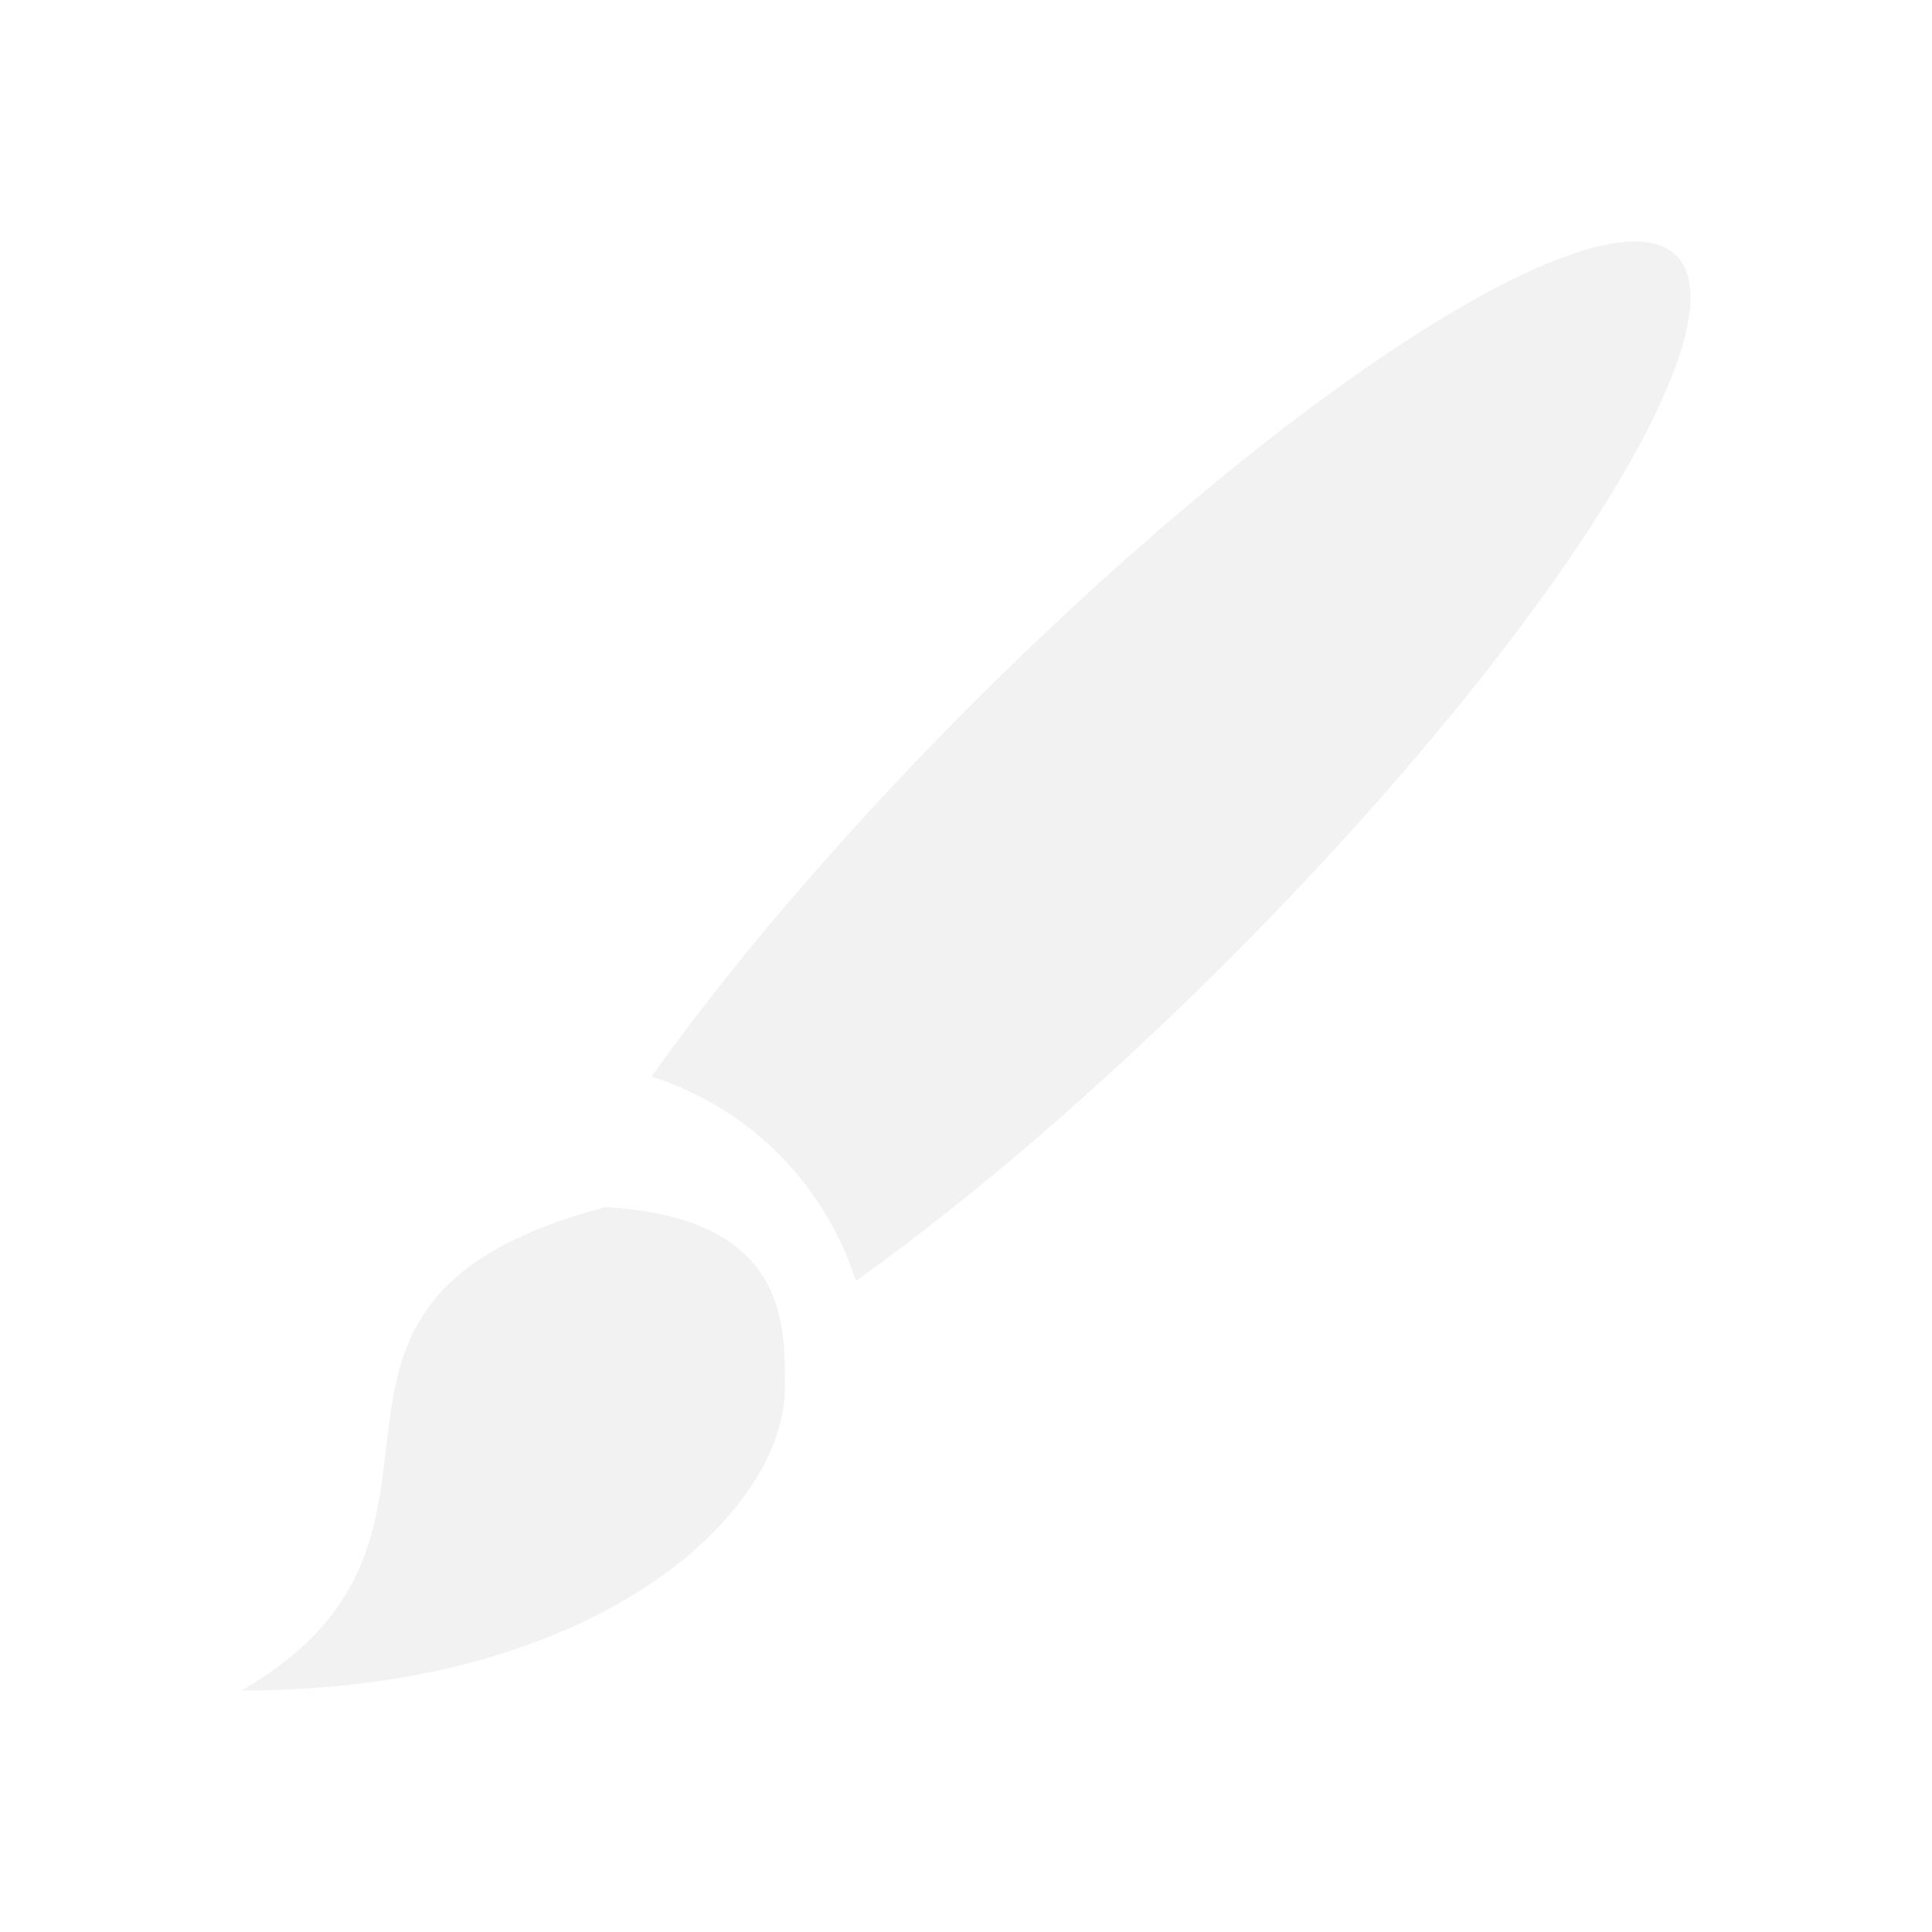
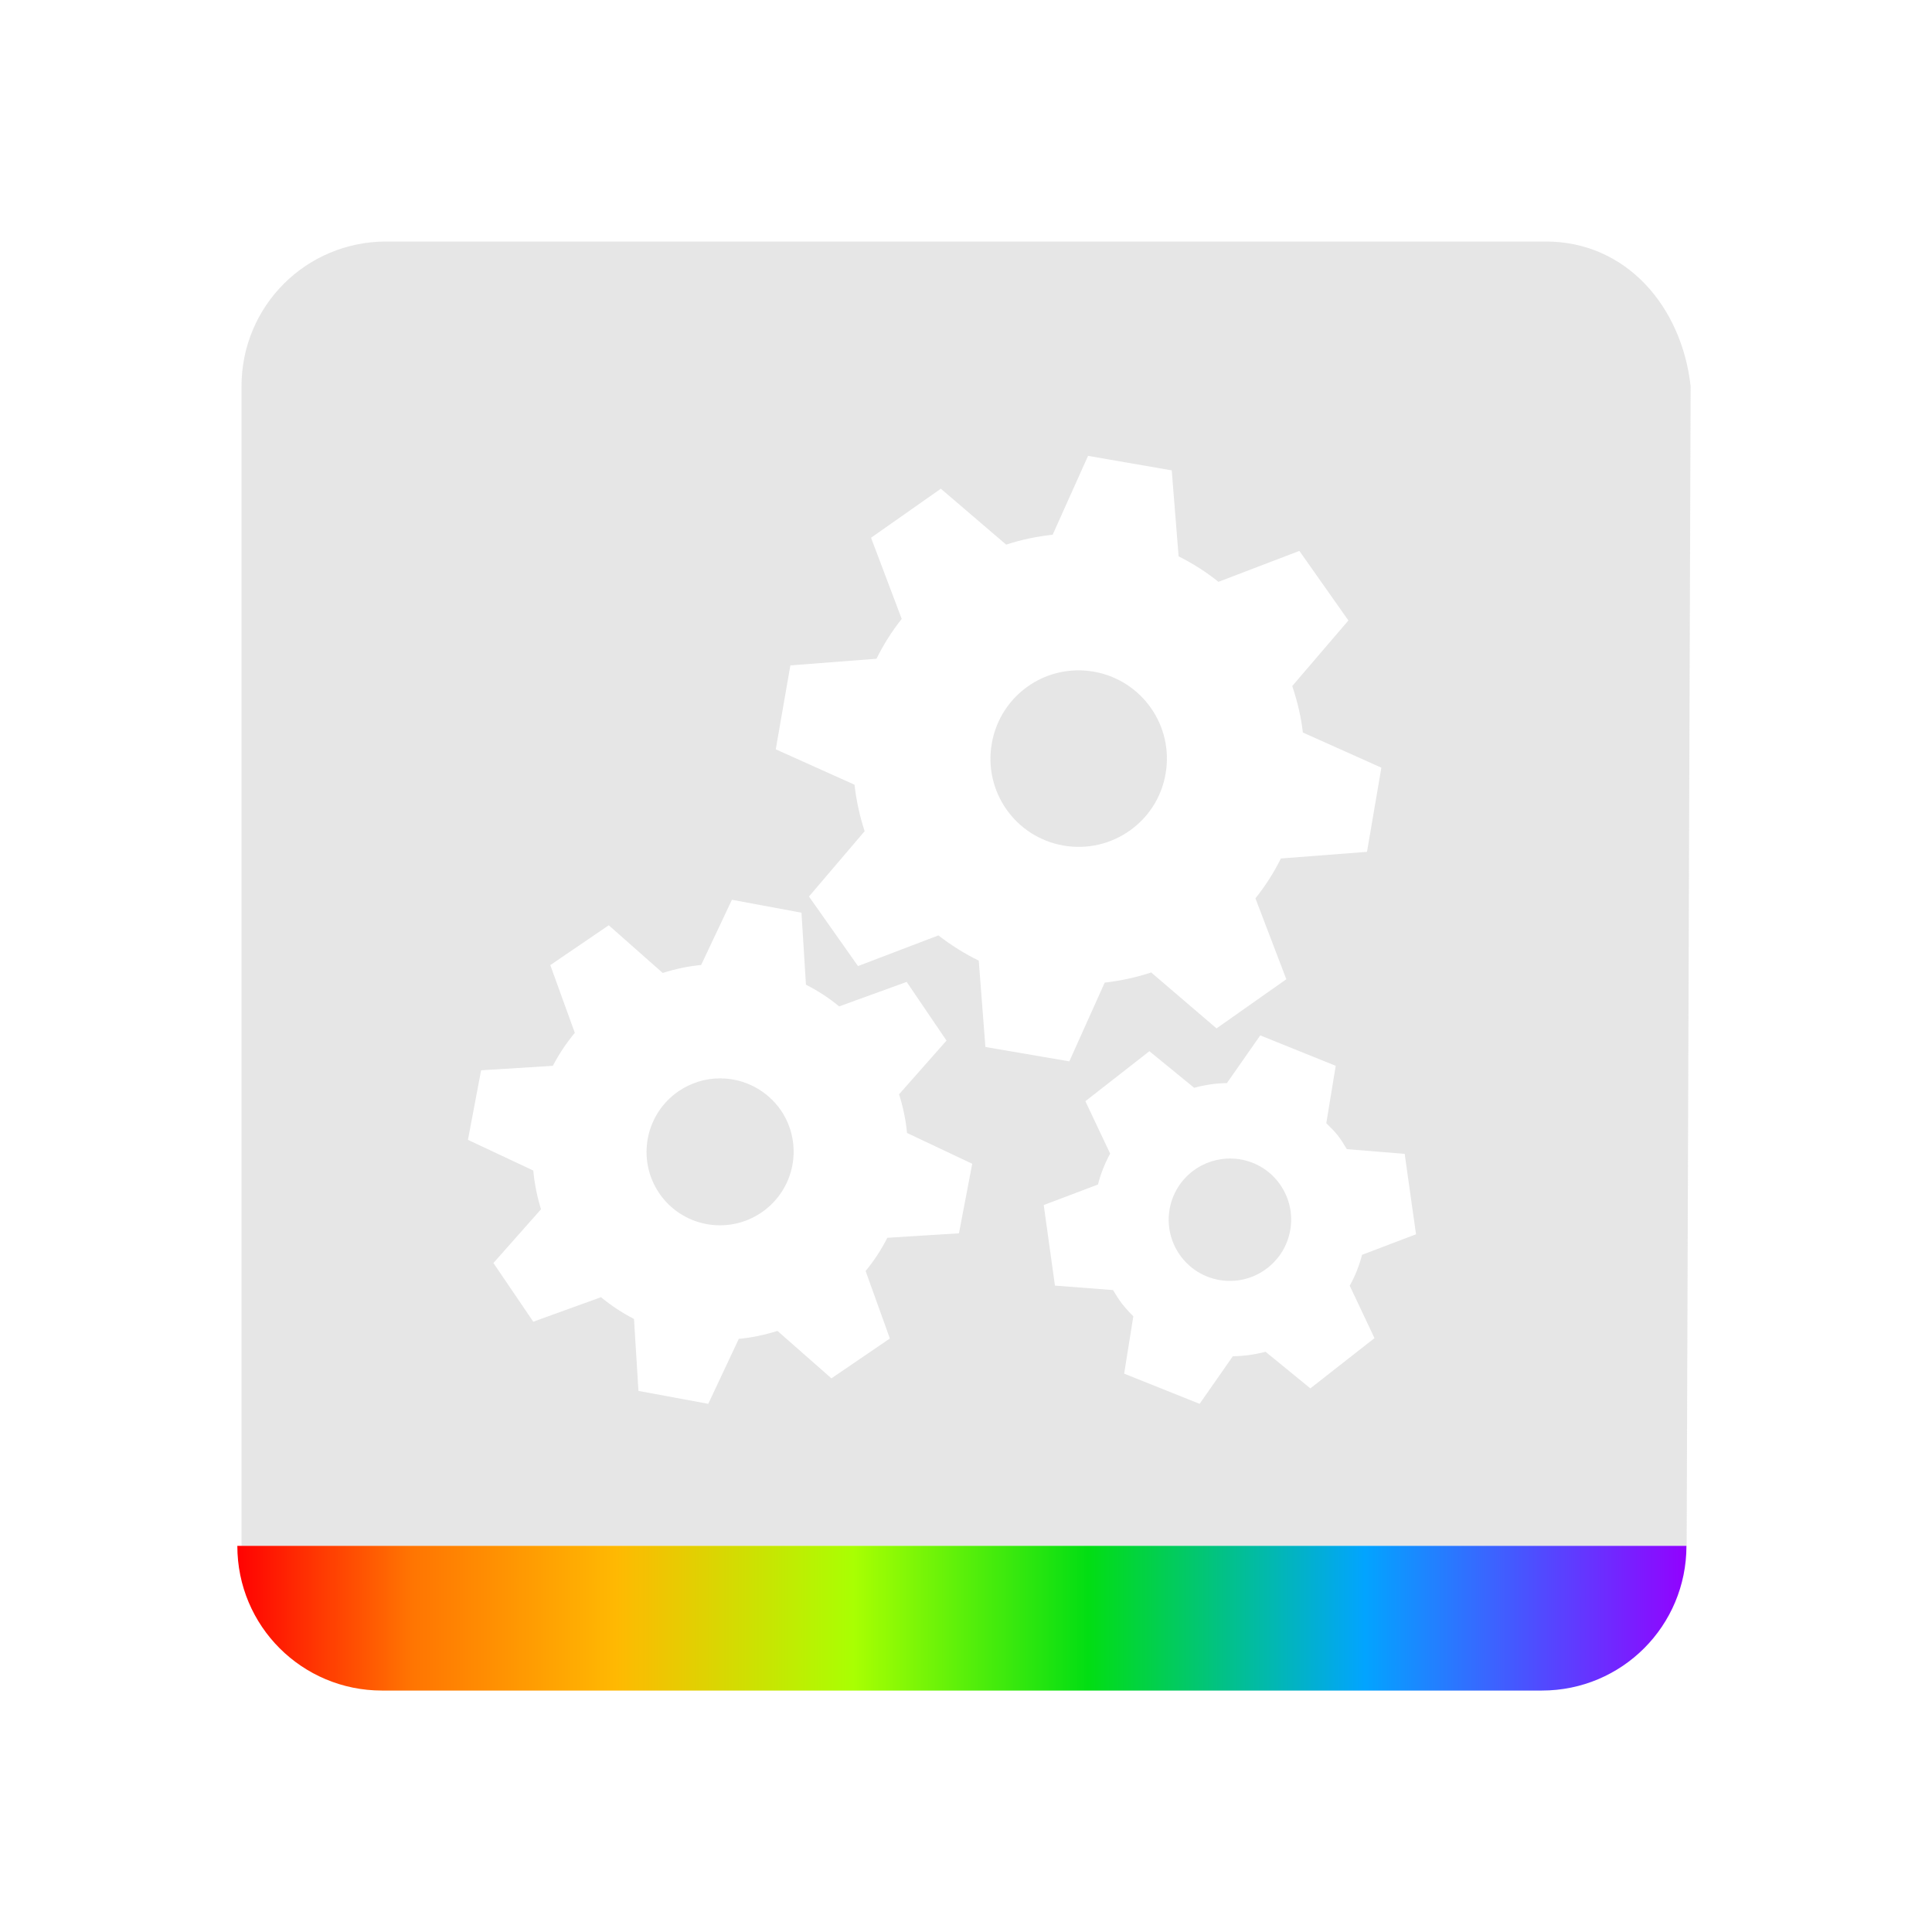
- <svg xmlns="http://www.w3.org/2000/svg" viewBox="0 0 16 16">
-   <defs id="defs3051">
-     <style type="text/css" id="current-color-scheme">
-       .ColorScheme-Text {
-         color:#f2f2f2;
+ <svg xmlns="http://www.w3.org/2000/svg" xmlns:xlink="http://www.w3.org/1999/xlink" width="16" height="16" viewBox="0 0 4.233 4.233" version="1.1" id="svg8">
+   <defs id="defs2">
+     <linearGradient id="linearGradient840">
+       <stop style="stop-color:#ff0000;stop-opacity:1" offset="0" id="stop836" />
+       <stop id="stop844" offset="0.119" style="stop-color:#ff7300;stop-opacity:1" />
+       <stop style="stop-color:#ffb800;stop-opacity:1" offset="0.262" id="stop846" />
+       <stop id="stop848" offset="0.425" style="stop-color:#a8ff00;stop-opacity:1" />
+       <stop style="stop-color:#00de11;stop-opacity:1" offset="0.587" id="stop850" />
+       <stop id="stop852" offset="0.778" style="stop-color:#00a3ff;stop-opacity:1" />
+       <stop style="stop-color:#9100ff;stop-opacity:1" offset="1" id="stop838" />
+     </linearGradient>
+     <style id="current-color-scheme">      .ColorScheme-Text {
+         color:#d0d0d0;
+         stop-color:#d0d0d0;
      }
-       </style>
+       .ColorScheme-Background {
+         color:#212121;
+         stop-color:#212121;
+       }
+       .ColorScheme-Highlight {
+         color:#0039a9;
+         stop-color:#0039a9;
+       }
+       .ColorScheme-ViewText {
+         color:#d0d0d0;
+         stop-color:#d0d0d0;
+       }
+       .ColorScheme-ViewBackground {
+         color:#19191b;
+         stop-color:#19191b;
+       }
+       .ColorScheme-ViewHover {
+         color:#005cc7;
+         stop-color:#005cc7;
+       }
+       .ColorScheme-ViewFocus{
+         color:#002466;
+         stop-color:#002466;
+       }
+       .ColorScheme-ButtonText {
+         color:#d0d0d0;
+         stop-color:#d0d0d0;
+       }
+       .ColorScheme-ButtonBackground {
+         color:#232323;
+         stop-color:#232323;                             
+       }                                                 
+       .ColorScheme-ButtonHover {                        
+         color:#005cc7;                                  
+         stop-color:#005cc7;                             
+       }                                                 
+       .ColorScheme-ButtonFocus{                         
+         color:#0039a9;                                  
+         stop-color:#0039a9;                             
+       }</style>
+     <linearGradient xlink:href="#linearGradient840" id="linearGradient842" x1="-5.119" y1="3.944" x2="-1.944" y2="3.944" gradientUnits="userSpaceOnUse" gradientTransform="translate(5.639158,-0.3988769)" />
  </defs>
-   <path style="fill:currentColor;fill-opacity:1;stroke:none" d="M 13.428 2.006 A 1.5 6.751 44.989 0 0 8.051 5.83 A 1.5 6.751 44.989 0 0 5.395 8.916 C 6.202 9.173 6.831 9.802 7.088 10.609 A 1.5 6.751 44.989 0 0 10.172 7.951 A 1.5 6.751 44.989 0 0 13.883 2.117 A 1.5 6.751 44.989 0 0 13.635 2.006 A 1.5 6.751 44.989 0 0 13.428 2.006 z M 5 9.996 L 5 10 C 2 10.804 4.25 12.703 2 14 C 5 14 6.5 12.499 6.5 11.498 C 6.5 10.999 6.551 10.079 5 9.996 z " class="ColorScheme-Text" />
+   <g id="g845">
+     <path id="rect811" d="M 0,0 H 4.233 V 4.233 H 0 Z" style="fill:none;stroke-width:0.255;stroke-linecap:round" />
+     <path style="opacity:0.532;fill:#d0d0d0;stroke-width:1.2" d="M 3.199,2 C 2.534,2 2,2.534 2,3.199 V 12.801 H 13.967 L 14,3.199 C 13.927,2.538 13.466,2 12.801,2 Z M 9.01,3.775 9.703,3.895 9.76,4.607 c 0.117,0.059 0.228,0.129 0.33,0.211 L 10.76,4.562 l 0.406,0.576 -0.465,0.543 c 0.042,0.125 0.073,0.254 0.088,0.385 l 0.65,0.291 -0.119,0.697 -0.713,0.055 C 10.549,7.226 10.478,7.337 10.396,7.439 L 10.652,8.109 10.074,8.516 9.533,8.053 C 9.408,8.094 9.279,8.122 9.148,8.137 L 8.855,8.789 8.16,8.67 8.105,7.955 C 7.987,7.897 7.875,7.827 7.771,7.746 L 7.105,8 6.699,7.424 7.16,6.883 C 7.119,6.758 7.091,6.628 7.076,6.498 L 6.424,6.205 6.545,5.51 7.258,5.455 C 7.316,5.338 7.386,5.227 7.467,5.125 L 7.213,4.453 7.791,4.047 8.332,4.51 C 8.456,4.469 8.587,4.442 8.717,4.428 Z M 8.932,5.551 C 8.576,5.551 8.274,5.806 8.213,6.156 8.143,6.554 8.408,6.933 8.807,7.002 9.204,7.071 9.584,6.806 9.652,6.408 9.722,6.01 9.455,5.631 9.057,5.562 9.015,5.555 8.973,5.551 8.932,5.551 Z m -2.871,1.9 0.576,0.107 0.037,0.596 c 0.098,0.05 0.191,0.11 0.275,0.18 L 7.508,8.131 7.838,8.617 7.445,9.062 c 0.033,0.104 0.056,0.211 0.066,0.32 L 8.051,9.637 7.941,10.213 7.348,10.25 c -0.05,0.098 -0.11,0.191 -0.18,0.275 L 7.369,11.084 6.885,11.414 6.438,11.021 c -0.104,0.033 -0.212,0.056 -0.32,0.066 L 5.865,11.625 5.287,11.518 5.25,10.922 C 5.153,10.872 5.061,10.812 4.977,10.742 L 4.416,10.945 4.086,10.459 4.48,10.014 C 4.448,9.91 4.426,9.802 4.416,9.693 L 3.875,9.439 3.984,8.863 4.578,8.826 C 4.629,8.729 4.69,8.637 4.76,8.553 L 4.557,7.992 5.041,7.662 5.488,8.057 c 0.104,-0.033 0.21,-0.056 0.318,-0.066 z m 4.375,1.123 0.625,0.252 -0.078,0.475 c 0.033,0.032 0.065,0.064 0.094,0.1 0.028,0.036 0.053,0.076 0.076,0.115 l 0.479,0.039 0.094,0.666 -0.447,0.17 c -0.023,0.089 -0.057,0.175 -0.102,0.256 l 0.205,0.434 -0.531,0.416 -0.371,-0.303 c -0.089,0.023 -0.18,0.036 -0.271,0.037 L 9.934,11.625 l -0.625,-0.25 0.076,-0.475 c -0.033,-0.032 -0.063,-0.066 -0.092,-0.102 -0.028,-0.036 -0.053,-0.076 -0.076,-0.115 L 8.736,10.646 8.643,9.979 9.092,9.809 C 9.115,9.719 9.149,9.634 9.193,9.553 L 8.988,9.119 9.518,8.705 9.889,9.008 C 9.977,8.984 10.068,8.97 10.16,8.969 Z M 5.965,8.93 C 5.842,8.929 5.722,8.967 5.621,9.035 5.343,9.224 5.27,9.603 5.459,9.881 5.648,10.159 6.027,10.23 6.305,10.041 6.583,9.852 6.656,9.474 6.467,9.195 6.354,9.03 6.165,8.93 5.965,8.93 Z M 10.203,9.594 C 10.084,9.59 9.967,9.628 9.873,9.701 9.652,9.874 9.613,10.191 9.785,10.412 c 0.172,0.221 0.49,0.26 0.711,0.088 0.222,-0.173 0.261,-0.492 0.088,-0.713 C 10.492,9.669 10.353,9.599 10.203,9.594 Z" transform="scale(0.2645833)" id="rect812" />
+     <path style="opacity:0.99;fill:url(#linearGradient842);fill-opacity:1;stroke-width:0.318" d="m 0.52,3.387 c 0,0.176 0.142,0.317 0.317,0.317 H 3.378 c 0.176,0 0.317,-0.142 0.317,-0.317 z" id="path834" />
+   </g>
</svg>
